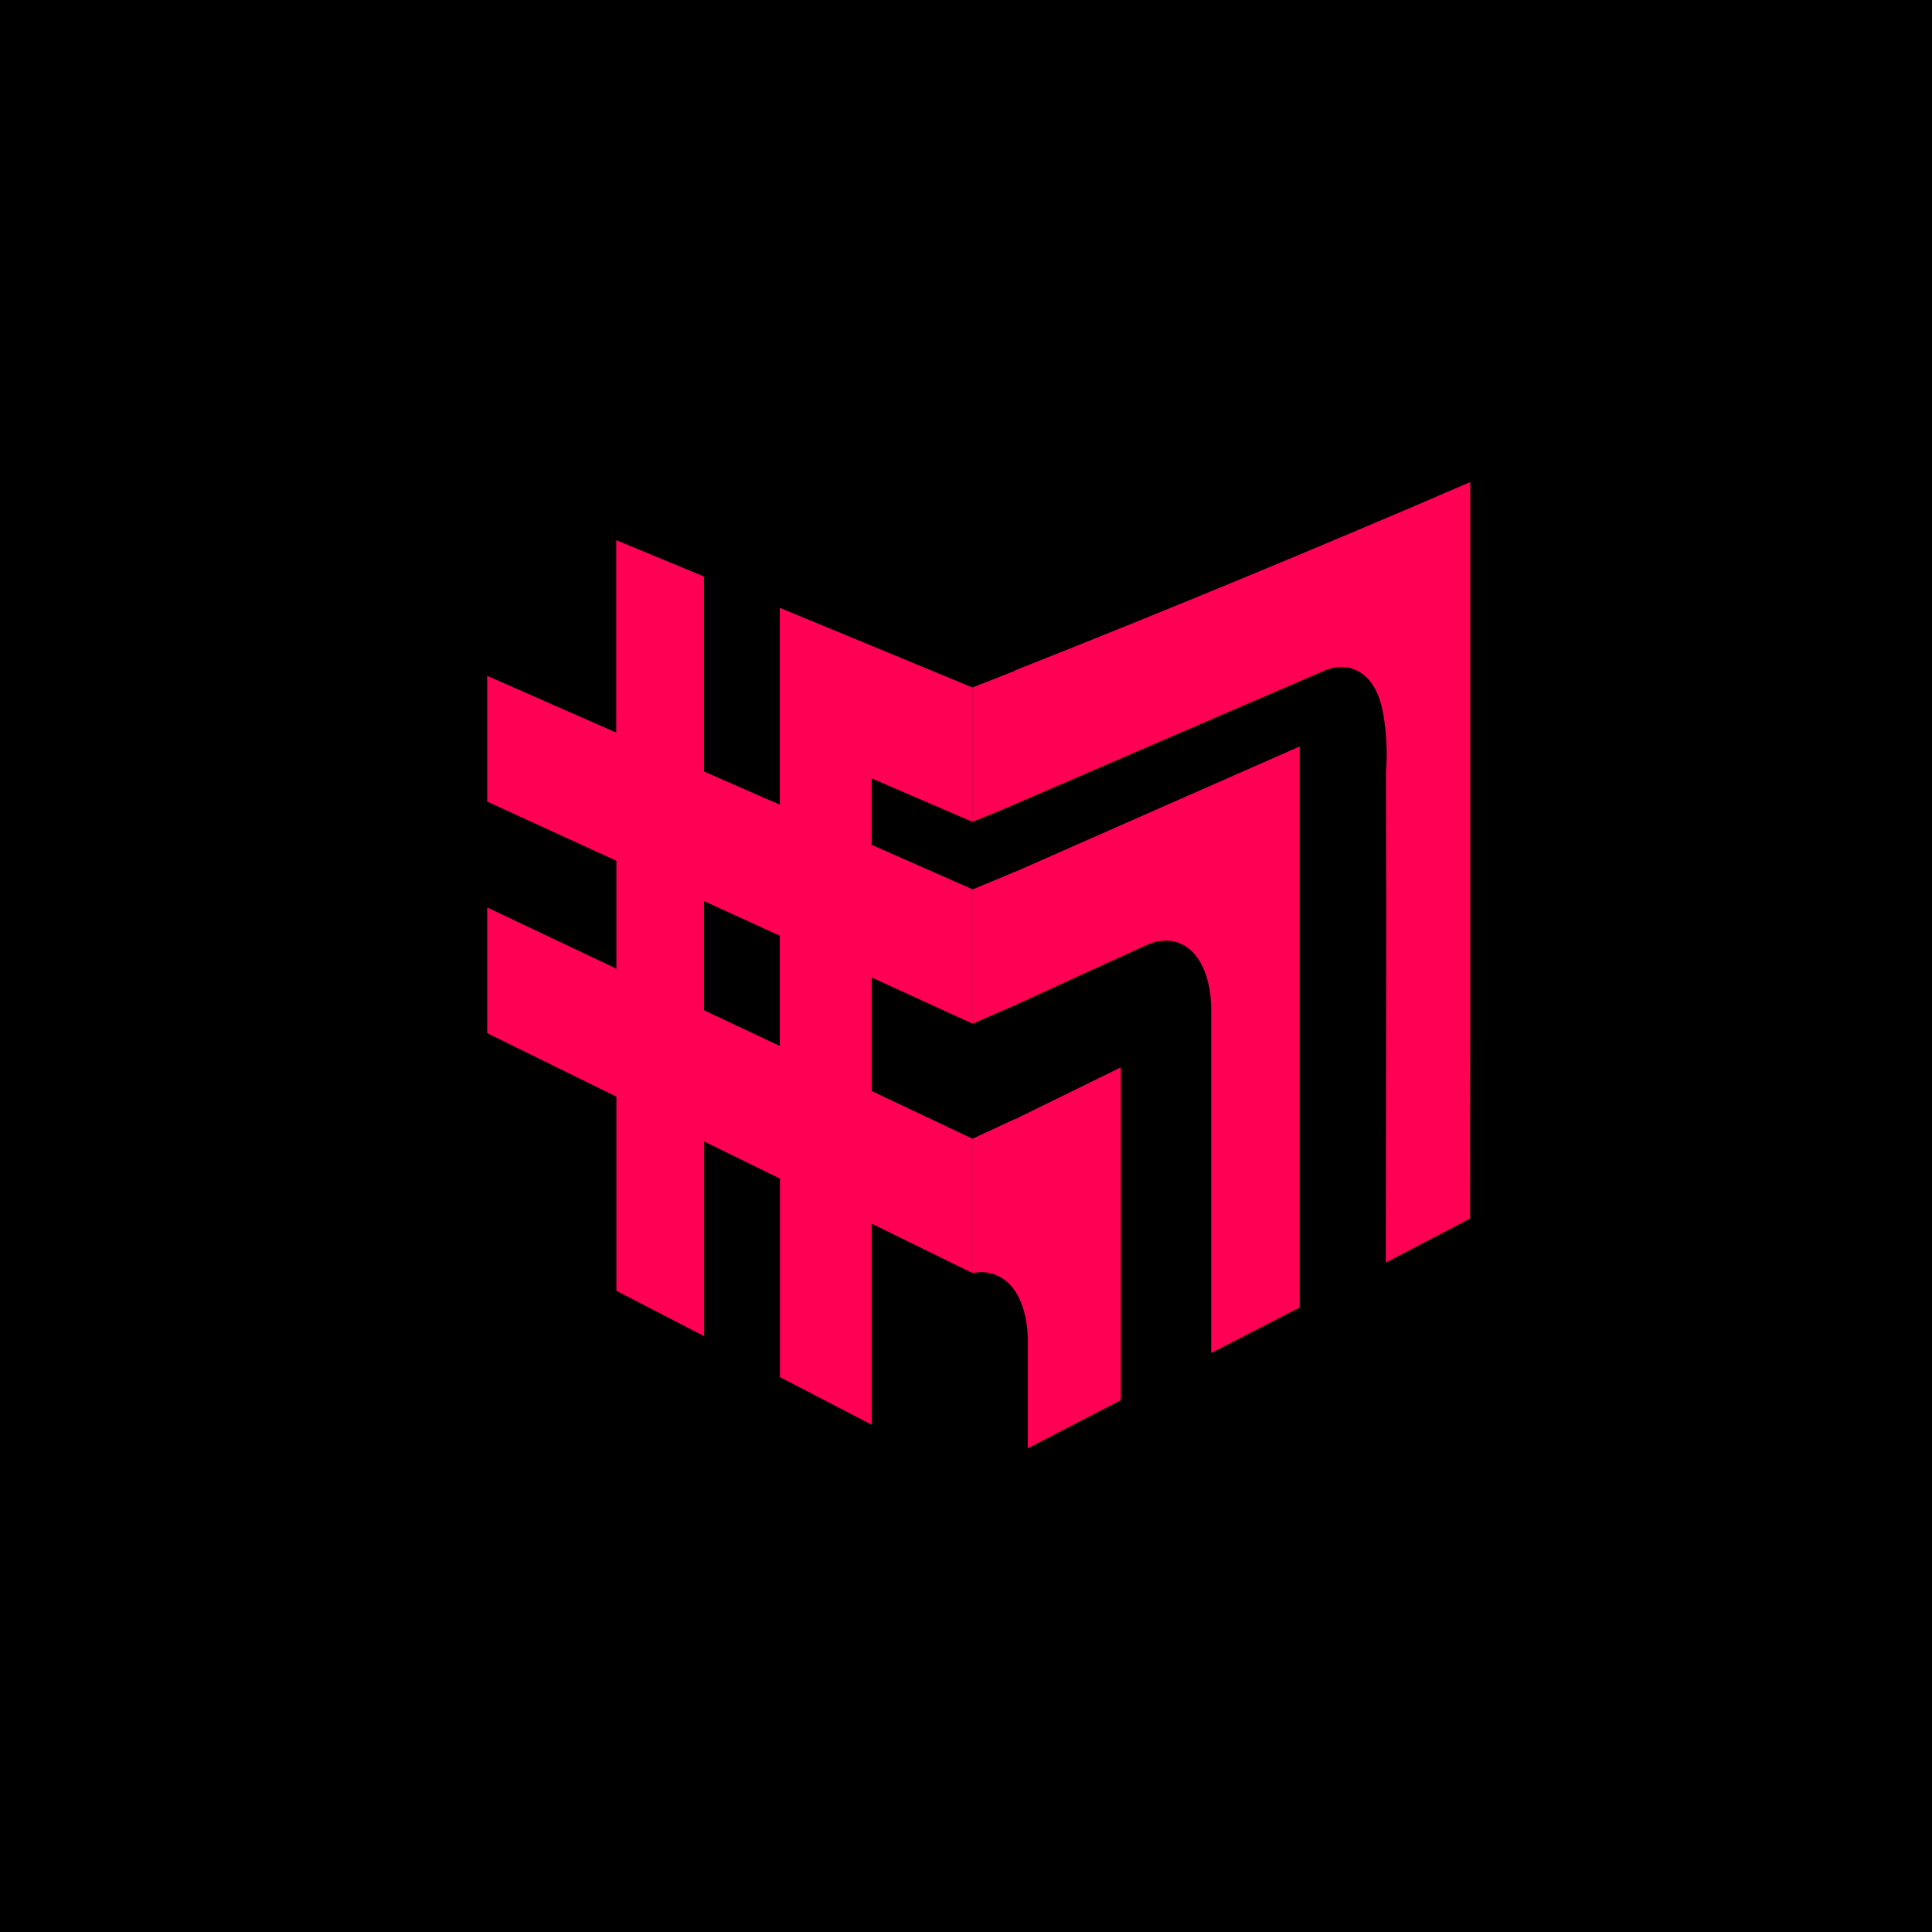
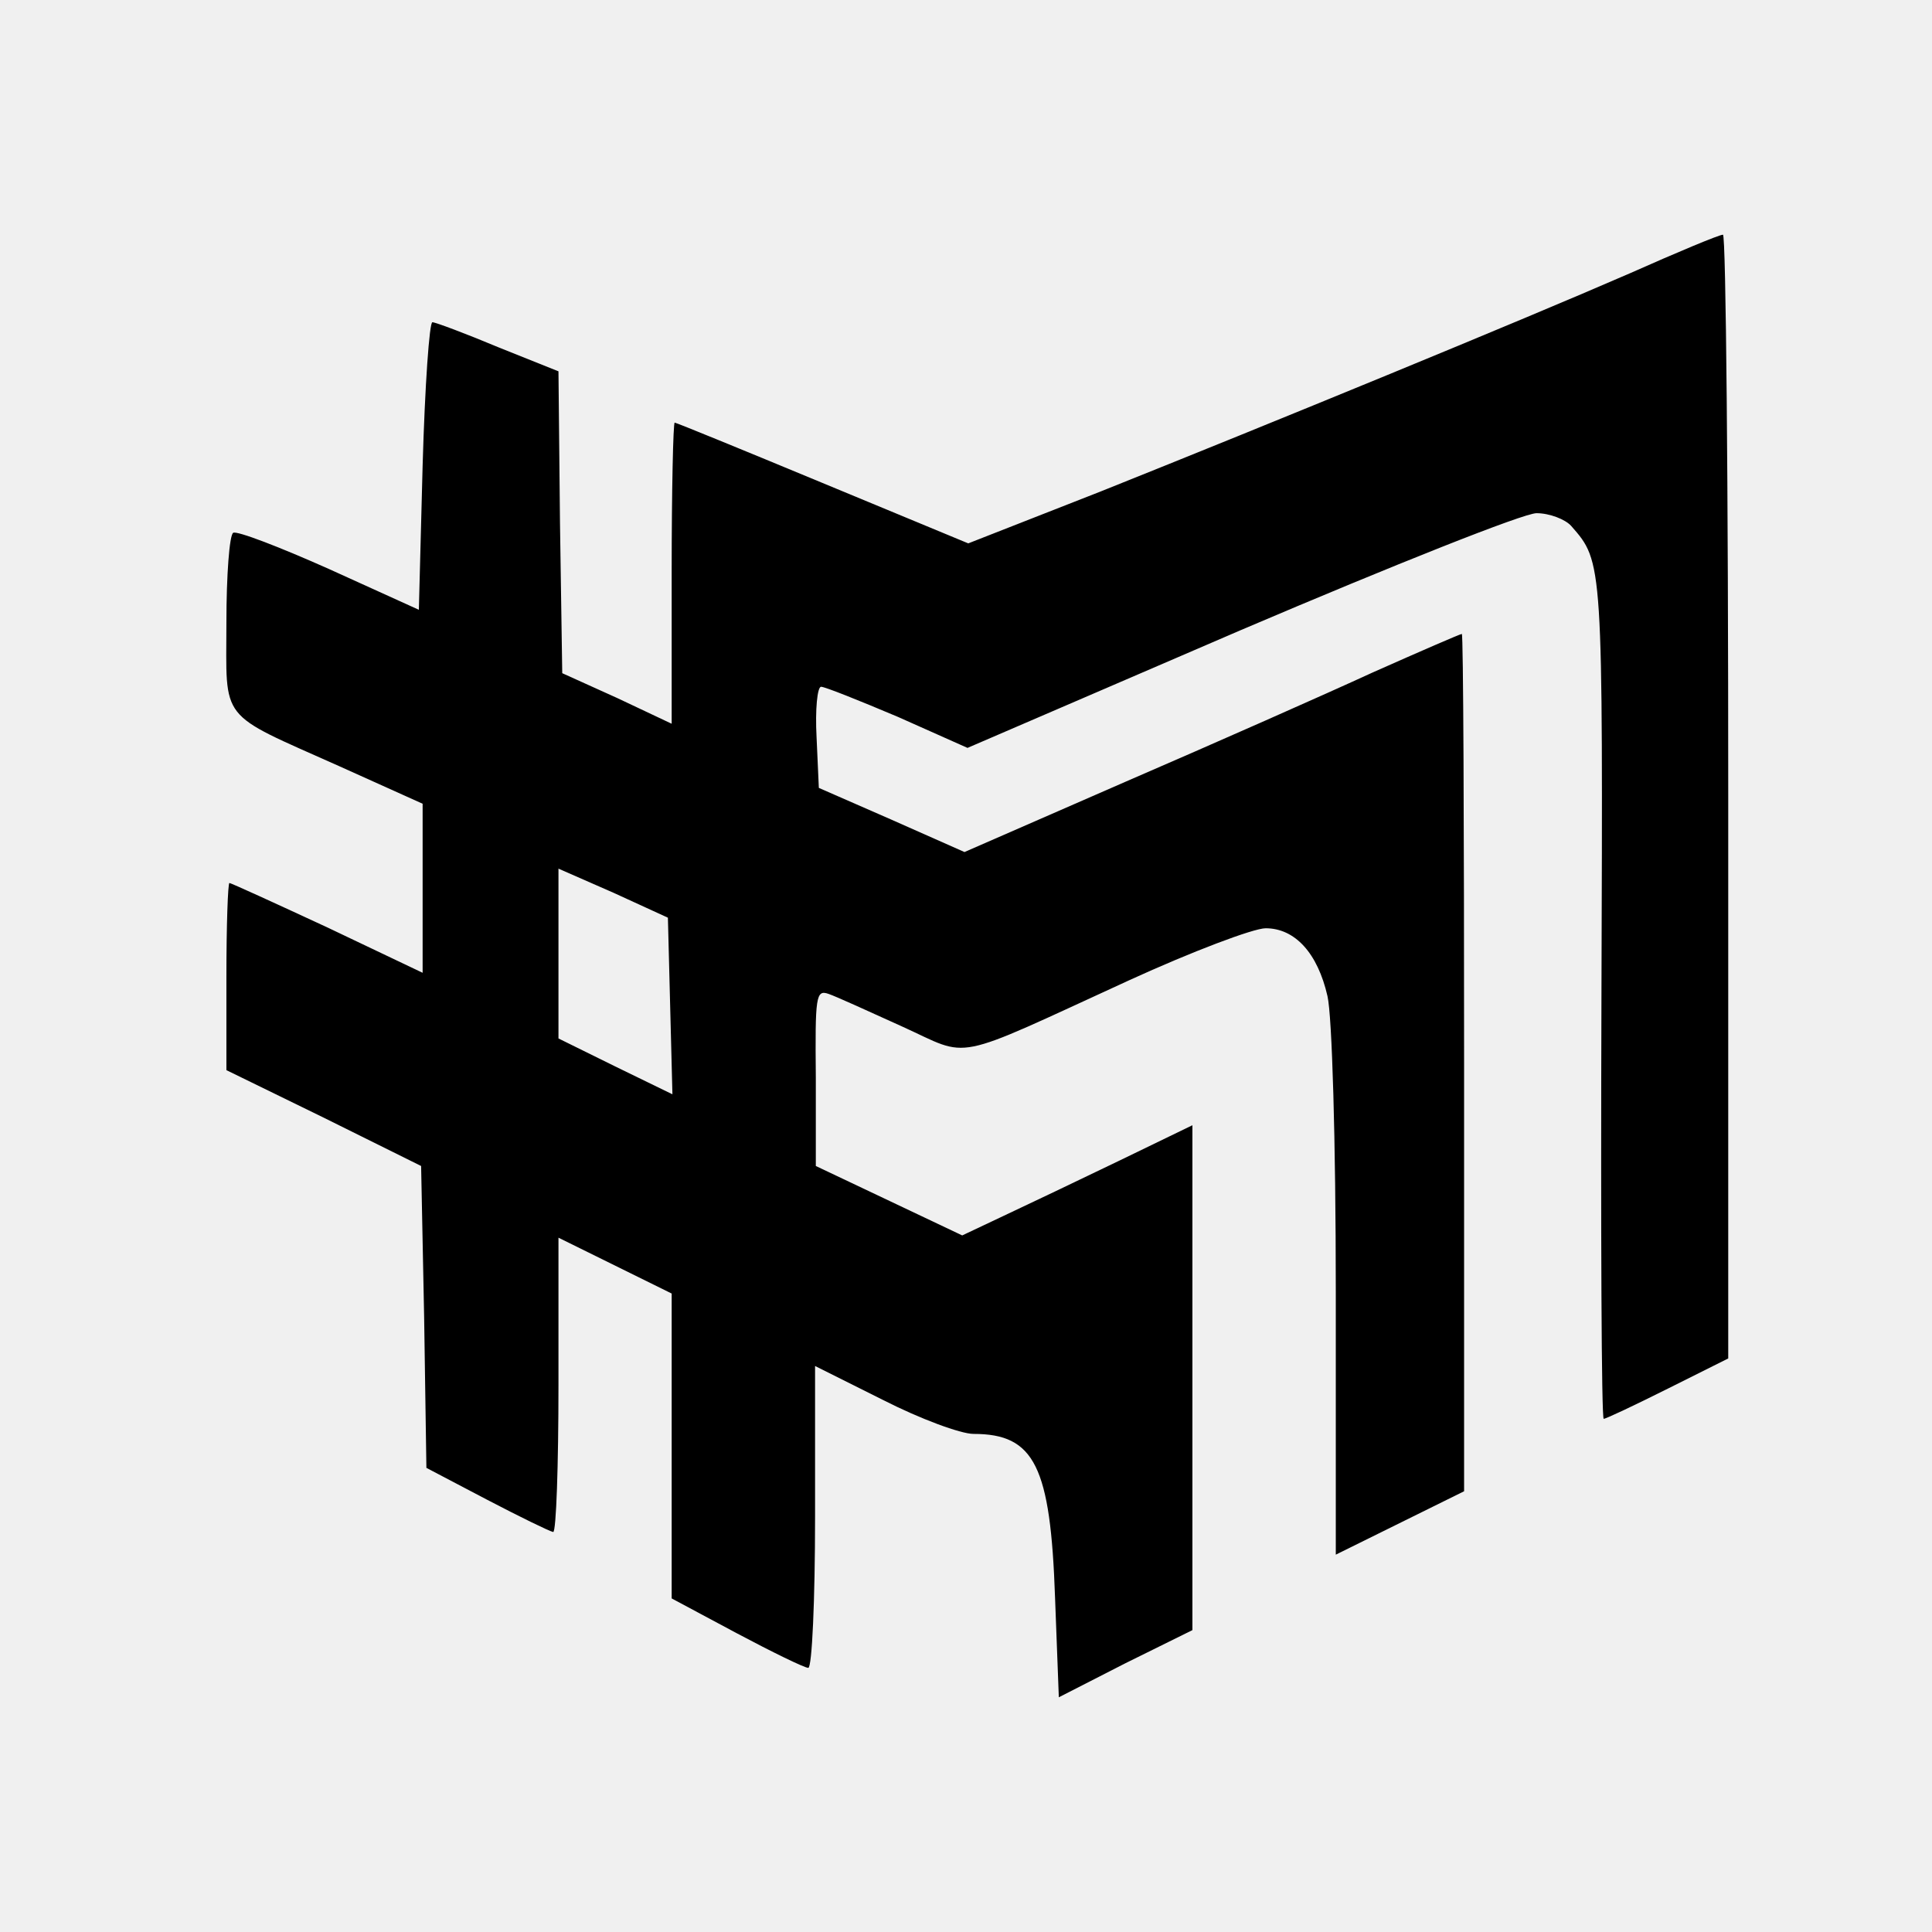
- <svg xmlns="http://www.w3.org/2000/svg" width="270" height="270" viewBox="0 0 270 270" fill="none">
-   <g clip-path="url(#clip0_27_662)">
-     <rect width="270" height="270" fill="black" />
-     <path d="M121.813 118.109V108.78L135.884 114.846V96.079L121.813 90.254L108.976 84.955V112.459L106.003 111.167L98.384 107.817V80.575L95.103 79.217L86.119 75.494V102.386L68.085 94.459V112.022L86.141 120.299V135.387L68.085 126.825V144.388L86.141 153.257V180.389L98.406 186.74V159.52L108.998 164.71V192.456L121.835 199.113V171.017L135.906 177.915V159.148L121.835 152.49V136.614L135.906 143.052V124.285L121.835 118.087L121.813 118.109ZM108.976 130.745V146.183L107.434 145.461L98.384 141.191V125.927L106.003 129.409L108.976 130.767V130.745Z" fill="#FF0054" />
-     <path d="M141.829 156.388C139.847 157.308 137.866 158.228 135.884 159.147V177.915C136.478 177.783 137.689 177.63 139.01 178.112C139.01 178.112 140.023 178.462 140.86 179.251C143.569 181.747 143.635 186.455 143.635 187.353V202.397C147.994 200.142 152.332 197.886 156.626 195.674V149.161C151.738 151.549 146.828 153.957 141.851 156.41L141.829 156.388Z" fill="#FF0054" />
-     <path d="M141.829 121.832C139.847 122.664 137.866 123.496 135.884 124.307V143.073C137.866 142.22 139.847 141.344 141.829 140.49C148.017 137.643 154.138 134.84 160.194 132.081C162.704 130.942 164.972 131.38 166.623 133C169.2 135.562 169.266 140.139 169.266 141.015C169.266 157.045 169.266 173.075 169.266 189.083C173.427 186.937 177.545 184.813 181.641 182.71C181.641 156.585 181.641 130.438 181.641 104.313C168.715 110.007 155.459 115.831 141.873 121.832H141.829Z" fill="#FF0054" />
-     <path d="M141.829 93.736C139.847 94.524 137.866 95.312 135.884 96.079V114.846C138.416 113.861 140.464 112.985 141.829 112.394C146.079 110.554 179.263 96.211 185.054 93.736C187.454 92.706 189.612 93.232 191.176 94.875C193.179 96.999 193.488 100.612 193.686 102.802C193.862 104.86 193.796 106.678 193.686 107.882C193.686 114.08 193.708 120.277 193.73 126.475C193.708 143.14 193.686 159.805 193.664 176.448C197.627 174.389 201.547 172.331 205.444 170.294C205.444 161.513 205.444 152.731 205.467 143.928C205.467 118.416 205.467 92.882 205.467 67.37C184.614 76.37 163.409 85.152 141.829 93.692V93.736Z" fill="#FF0054" />
+ <svg xmlns="http://www.w3.org/2000/svg" version="1.0" width="256pt" height="256pt" viewBox="0 0 256 256" preserveAspectRatio="xMidYMid meet">
+   <g transform="translate(0,256) scale(0.1,-0.1)" fill="#000000" stroke="none">
+     <path d="M2160 2198 c-147 -64 -476 -199 -701 -289 l-176 -69 -193 80 c-106 44 -194 80 -196 80 -2 0 -4 -90 -4 -199 l0 -200 -72 34 -73 33 -3 200 -2 200 -80 32 c-43 18 -83 33 -87 33 -4 1 -10 -84 -13 -190 l-5 -191 -119 54 c-65 29 -122 51 -127 48 -5 -3 -9 -56 -9 -119 0 -133 -12 -118 149 -190 l111 -50 0 -112 0 -112 -126 60 c-69 32 -128 59 -130 59 -2 0 -4 -56 -4 -124 l0 -124 129 -63 129 -64 4 -200 3 -200 80 -42 c44 -23 83 -42 88 -43 4 0 7 88 7 195 l0 195 75 -37 75 -37 0 -202 0 -202 86 -46 c47 -25 90 -46 95 -46 5 0 9 90 9 200 l0 200 90 -45 c49 -25 103 -45 120 -45 81 0 102 -43 108 -217 l5 -132 88 45 89 44 0 334 0 335 -97 -47 c-54 -26 -123 -59 -153 -73 l-55 -26 -97 46 -97 46 0 117 c-1 108 0 117 17 111 9 -3 53 -23 97 -43 93 -42 61 -49 301 61 83 38 165 69 181 69 39 0 69 -33 82 -90 6 -26 11 -189 11 -392 l0 -348 85 42 85 42 0 568 c0 313 -1 568 -3 568 -2 0 -55 -23 -118 -51 -63 -29 -210 -94 -328 -145 l-213 -93 -97 43 -96 42 -3 67 c-2 37 1 67 6 67 5 0 50 -18 102 -40 l92 -41 362 156 c204 87 375 155 392 155 17 0 38 -8 46 -17 42 -48 42 -45 40 -625 -1 -307 0 -558 3 -558 3 0 41 18 85 40 l80 40 0 745 c0 410 -3 745 -7 744 -5 0 -60 -23 -123 -51z m-1272 -971 l3 -117 -76 37 -75 37 0 113 0 112 73 -32 72 -33 3 -117z" />
  </g>
-   <defs>
-     <clipPath id="clip0_27_662">
-       <rect width="270" height="270" fill="white" />
-     </clipPath>
-   </defs>
</svg>
